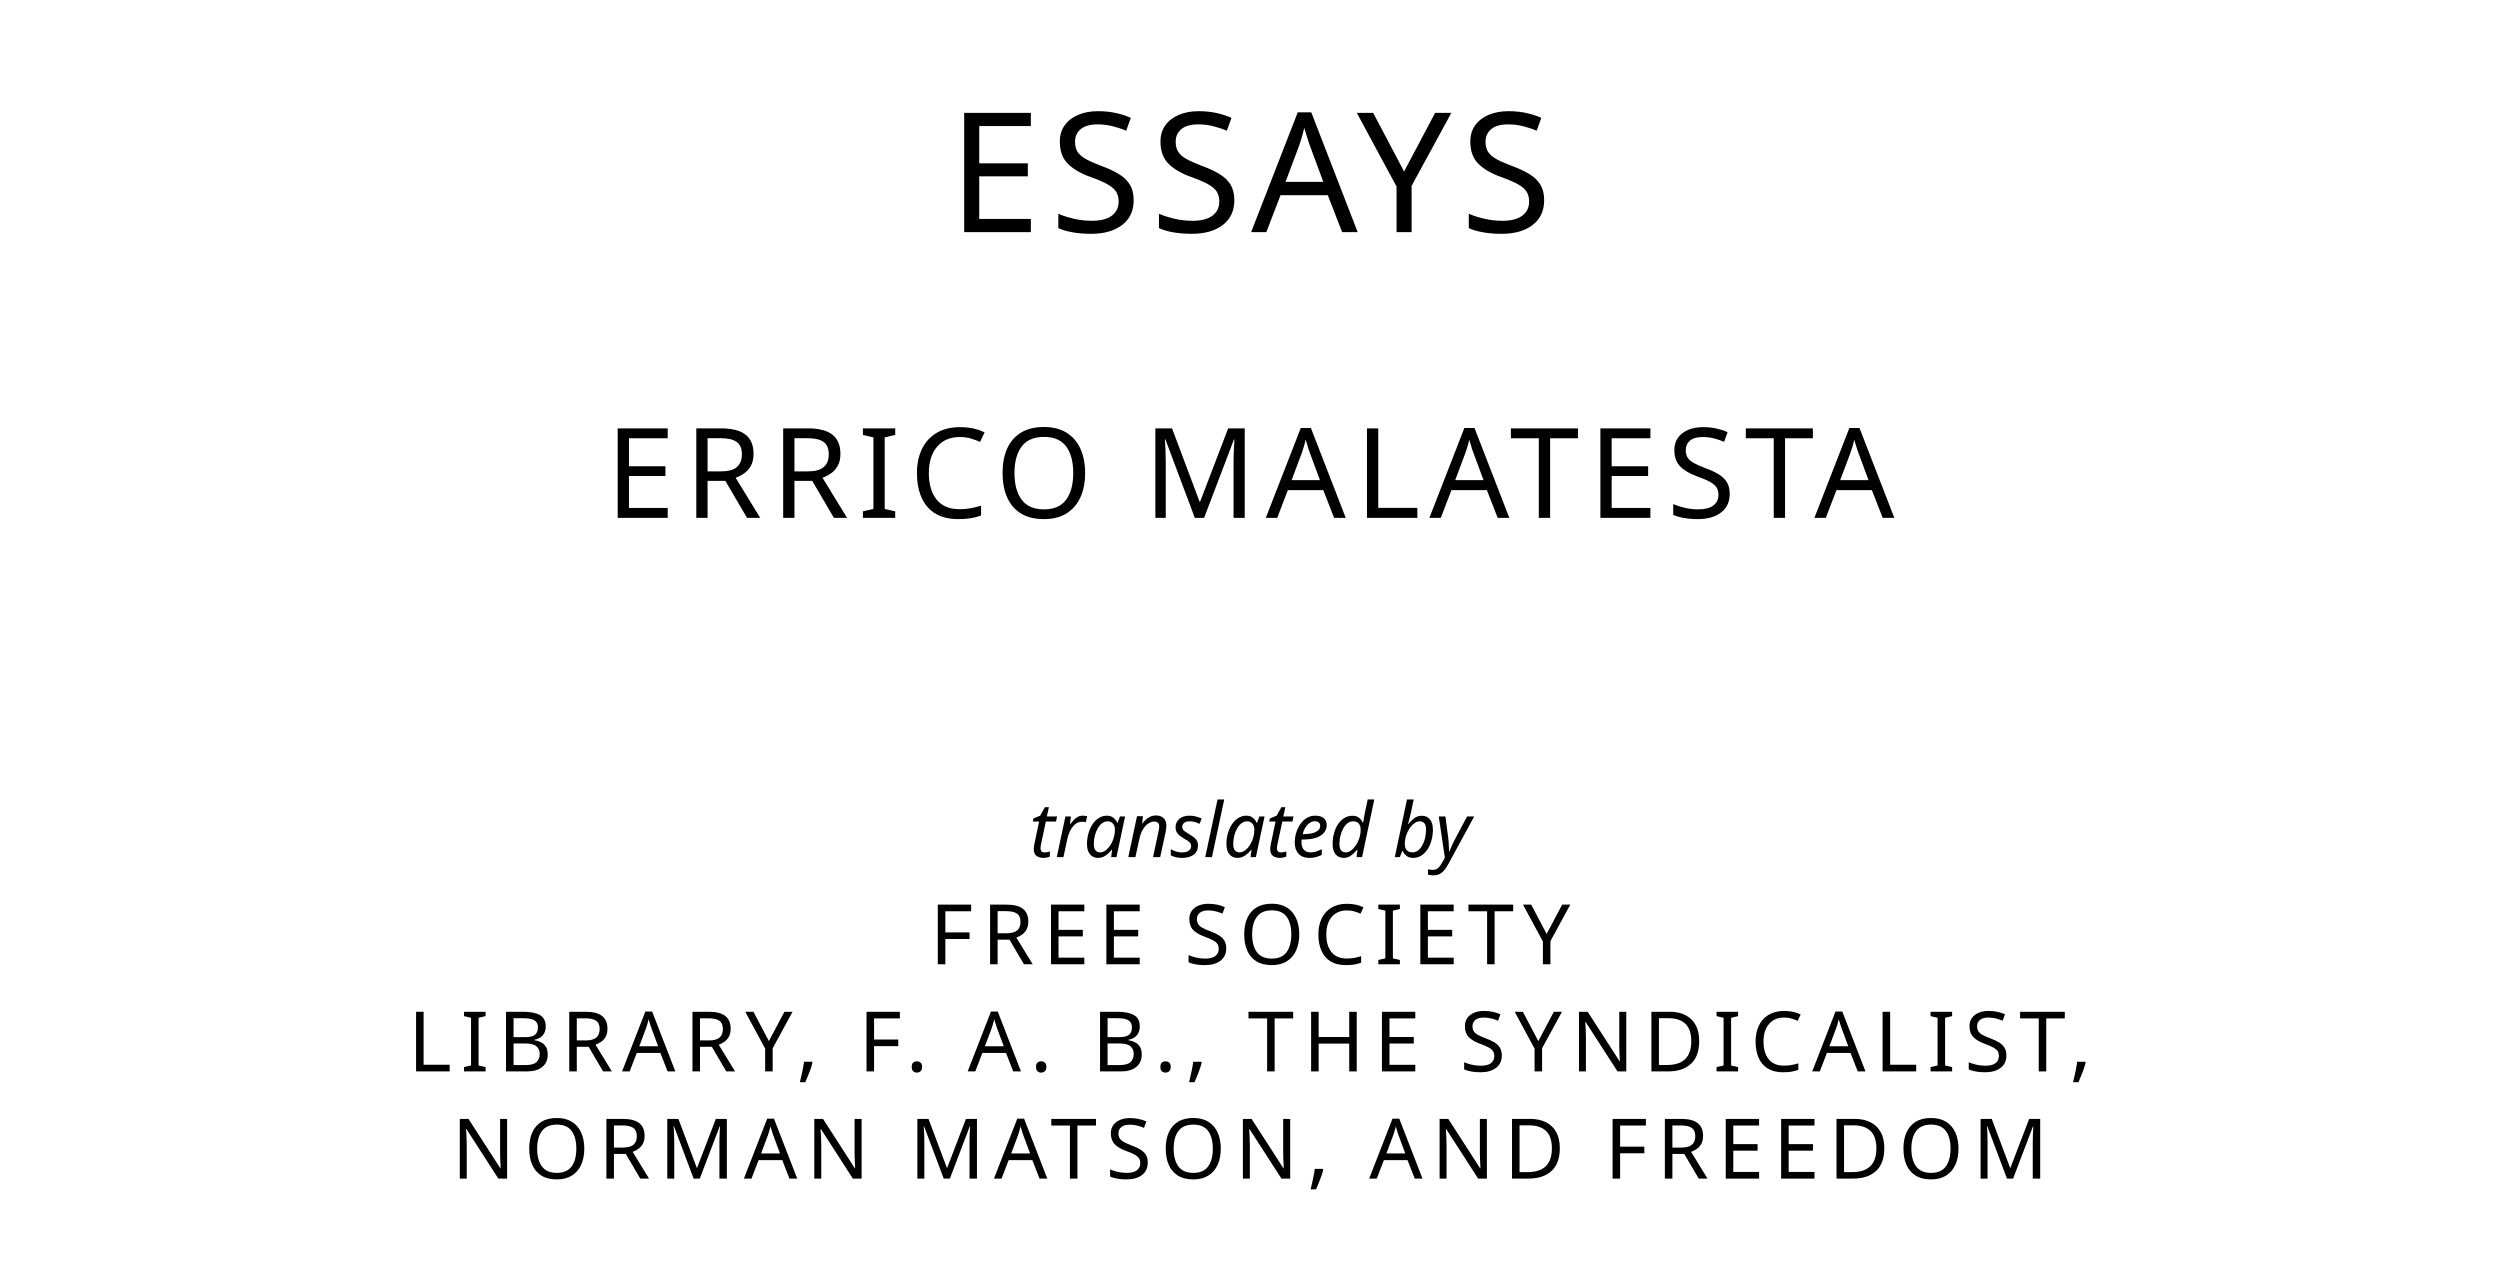
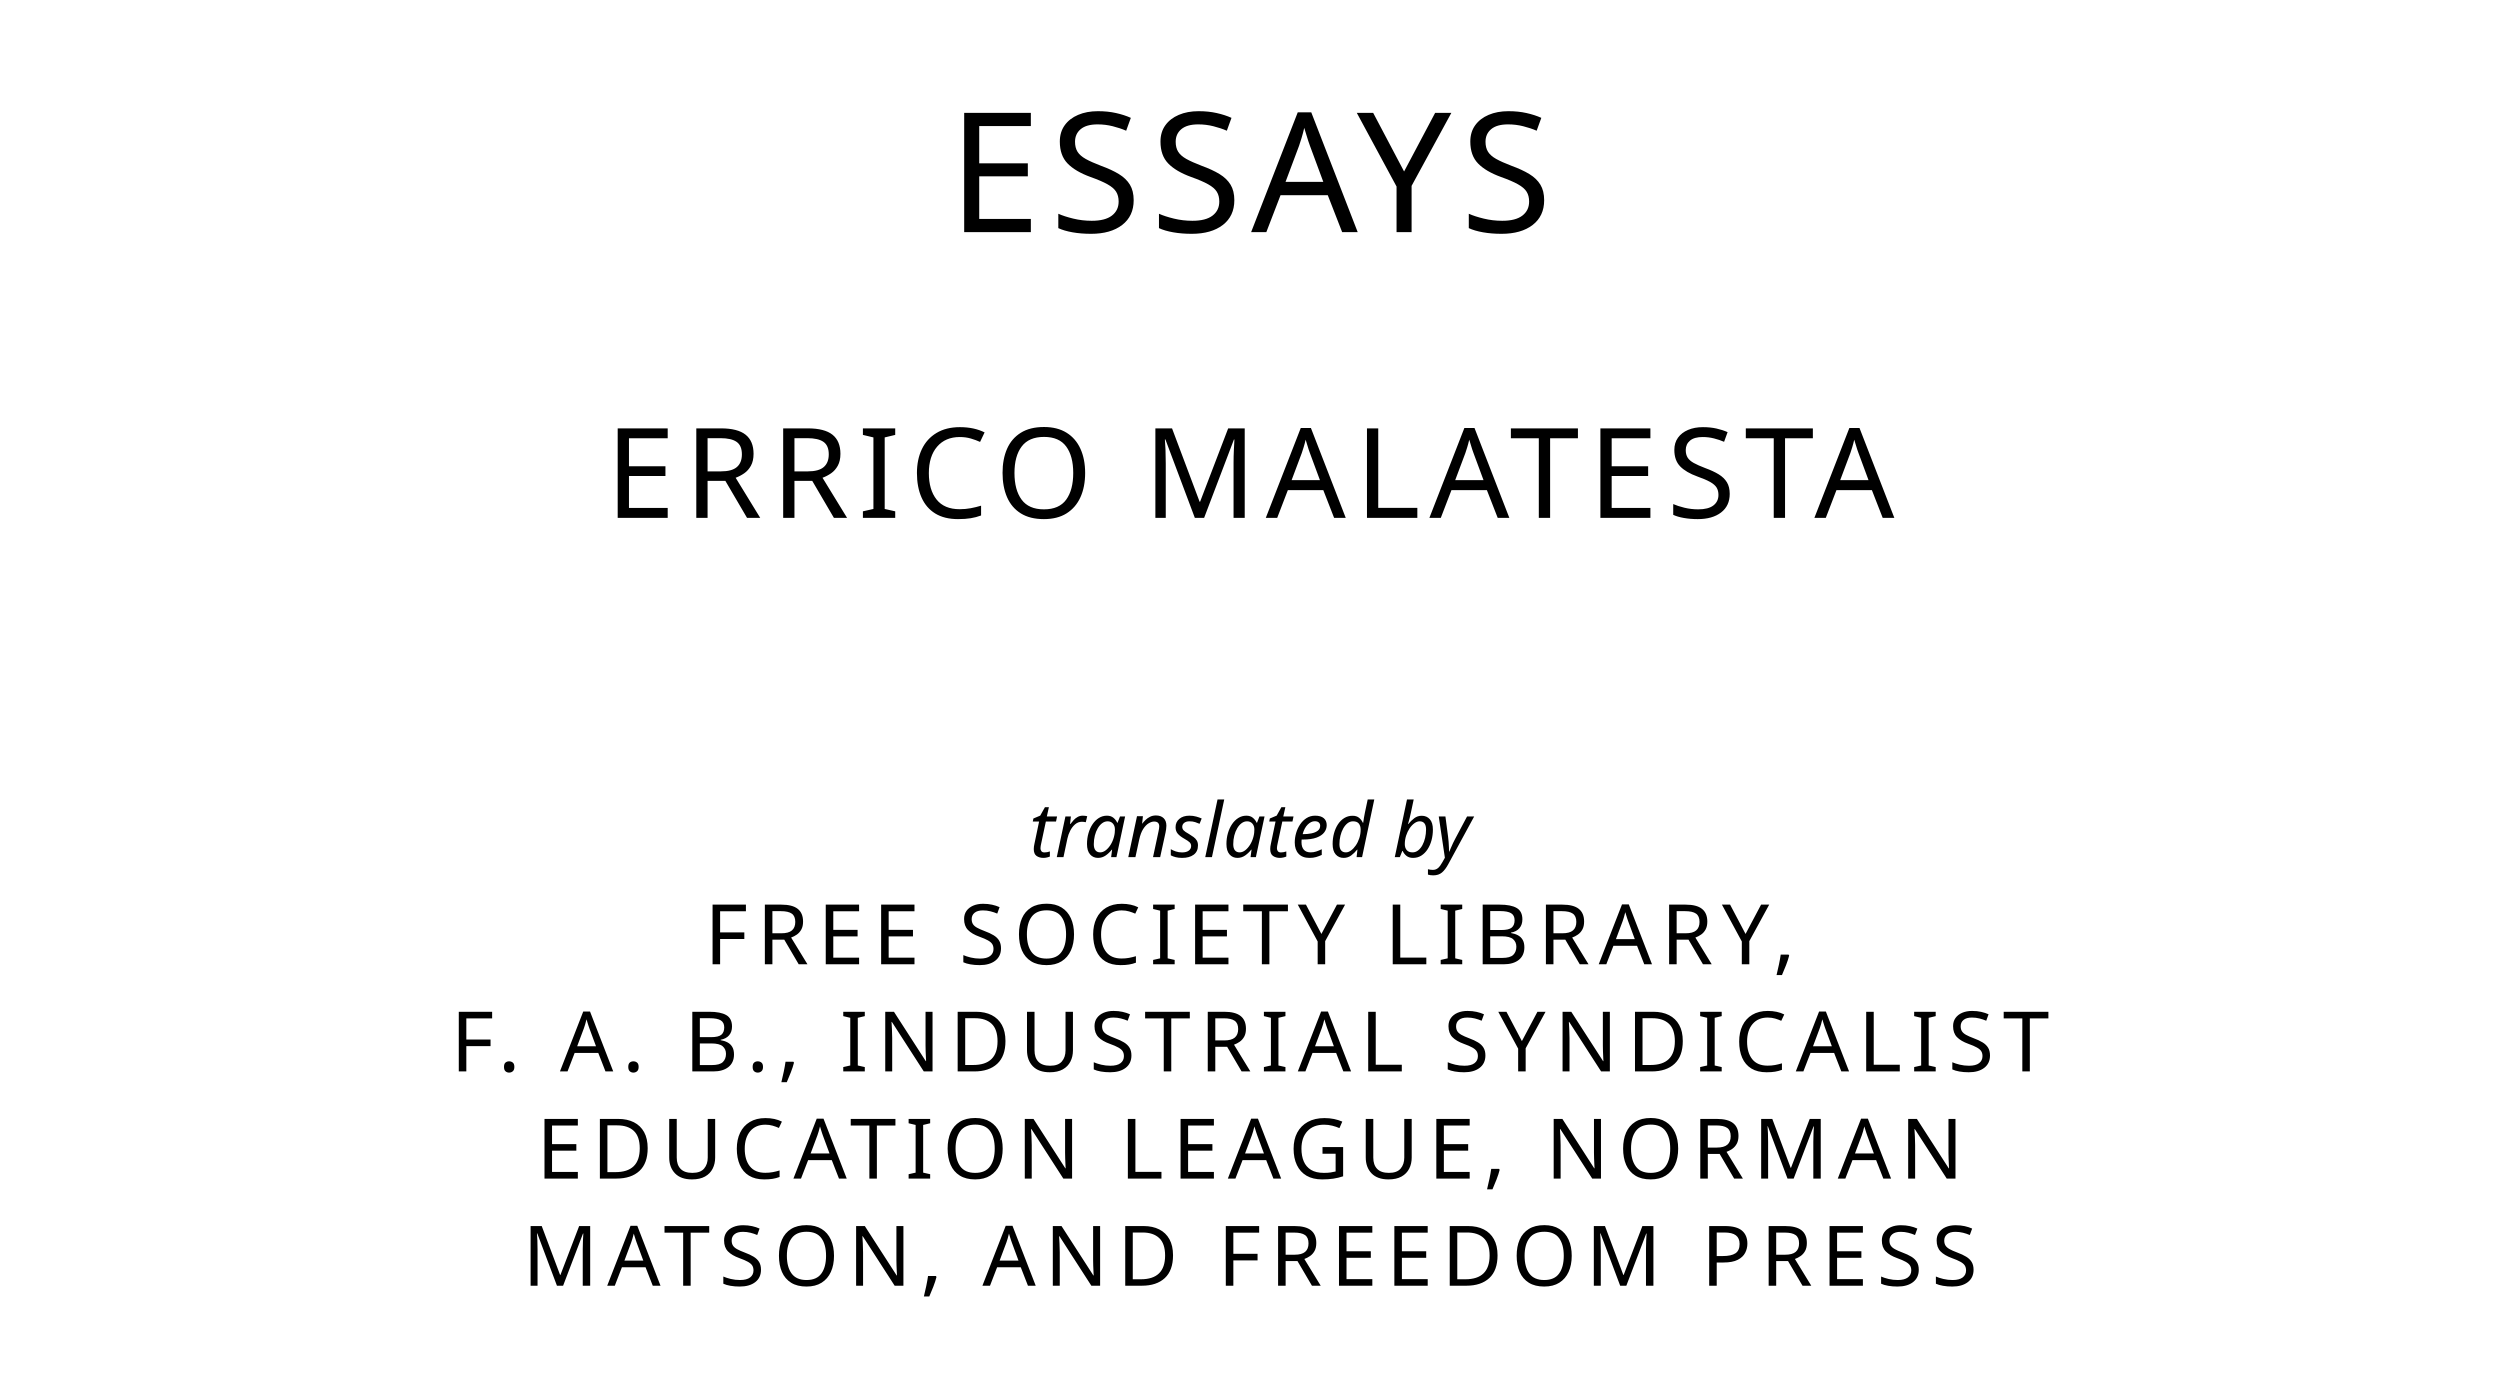
- <svg xmlns="http://www.w3.org/2000/svg" version="1.1" viewBox="0 0 1400 710">
+ <svg xmlns="http://www.w3.org/2000/svg" version="1.1" viewBox="0 0 1400 770">
  <style type="text/css">
		text{
			font-family: "League Spartan";
			letter-spacing: 5px;
			text-anchor: middle;
		}

		.title{
			font-size: 93.567px;
		}

		.author{
			font-size: 70.175px;
		}

		.contributor-descriptor{
			font-family: "OFL Sorts Mill Goudy";
			font-size: 42.508px;
			font-style: italic;
			letter-spacing: 0;
		}

		.contributor{
			font-size: 46.784px;
		}
	</style>
  <text class="title" x="700" y="130">ESSAYS</text>
  <text class="author" x="700" y="290">ERRICO MALATESTA</text>
  <text class="contributor-descriptor" x="700" y="480">translated by</text>
-   <text class="contributor" x="700" y="540">FREE SOCIETY</text>
-   <text class="contributor" x="700" y="600">LIBRARY, F. A. B., THE SYNDICALIST,</text>
-   <text class="contributor" x="700" y="660">NORMAN MATSON, AND FREEDOM</text>
+   <text class="contributor" x="700" y="540">FREE SOCIETY LIBRARY,</text>
+   <text class="contributor" x="700" y="600">F. A. B., INDUSTRIAL SYNDICALIST</text>
+   <text class="contributor" x="700" y="660">EDUCATION LEAGUE, NORMAN</text>
+   <text class="contributor" x="700" y="720">MATSON, AND FREEDOM PRESS</text>
</svg>
